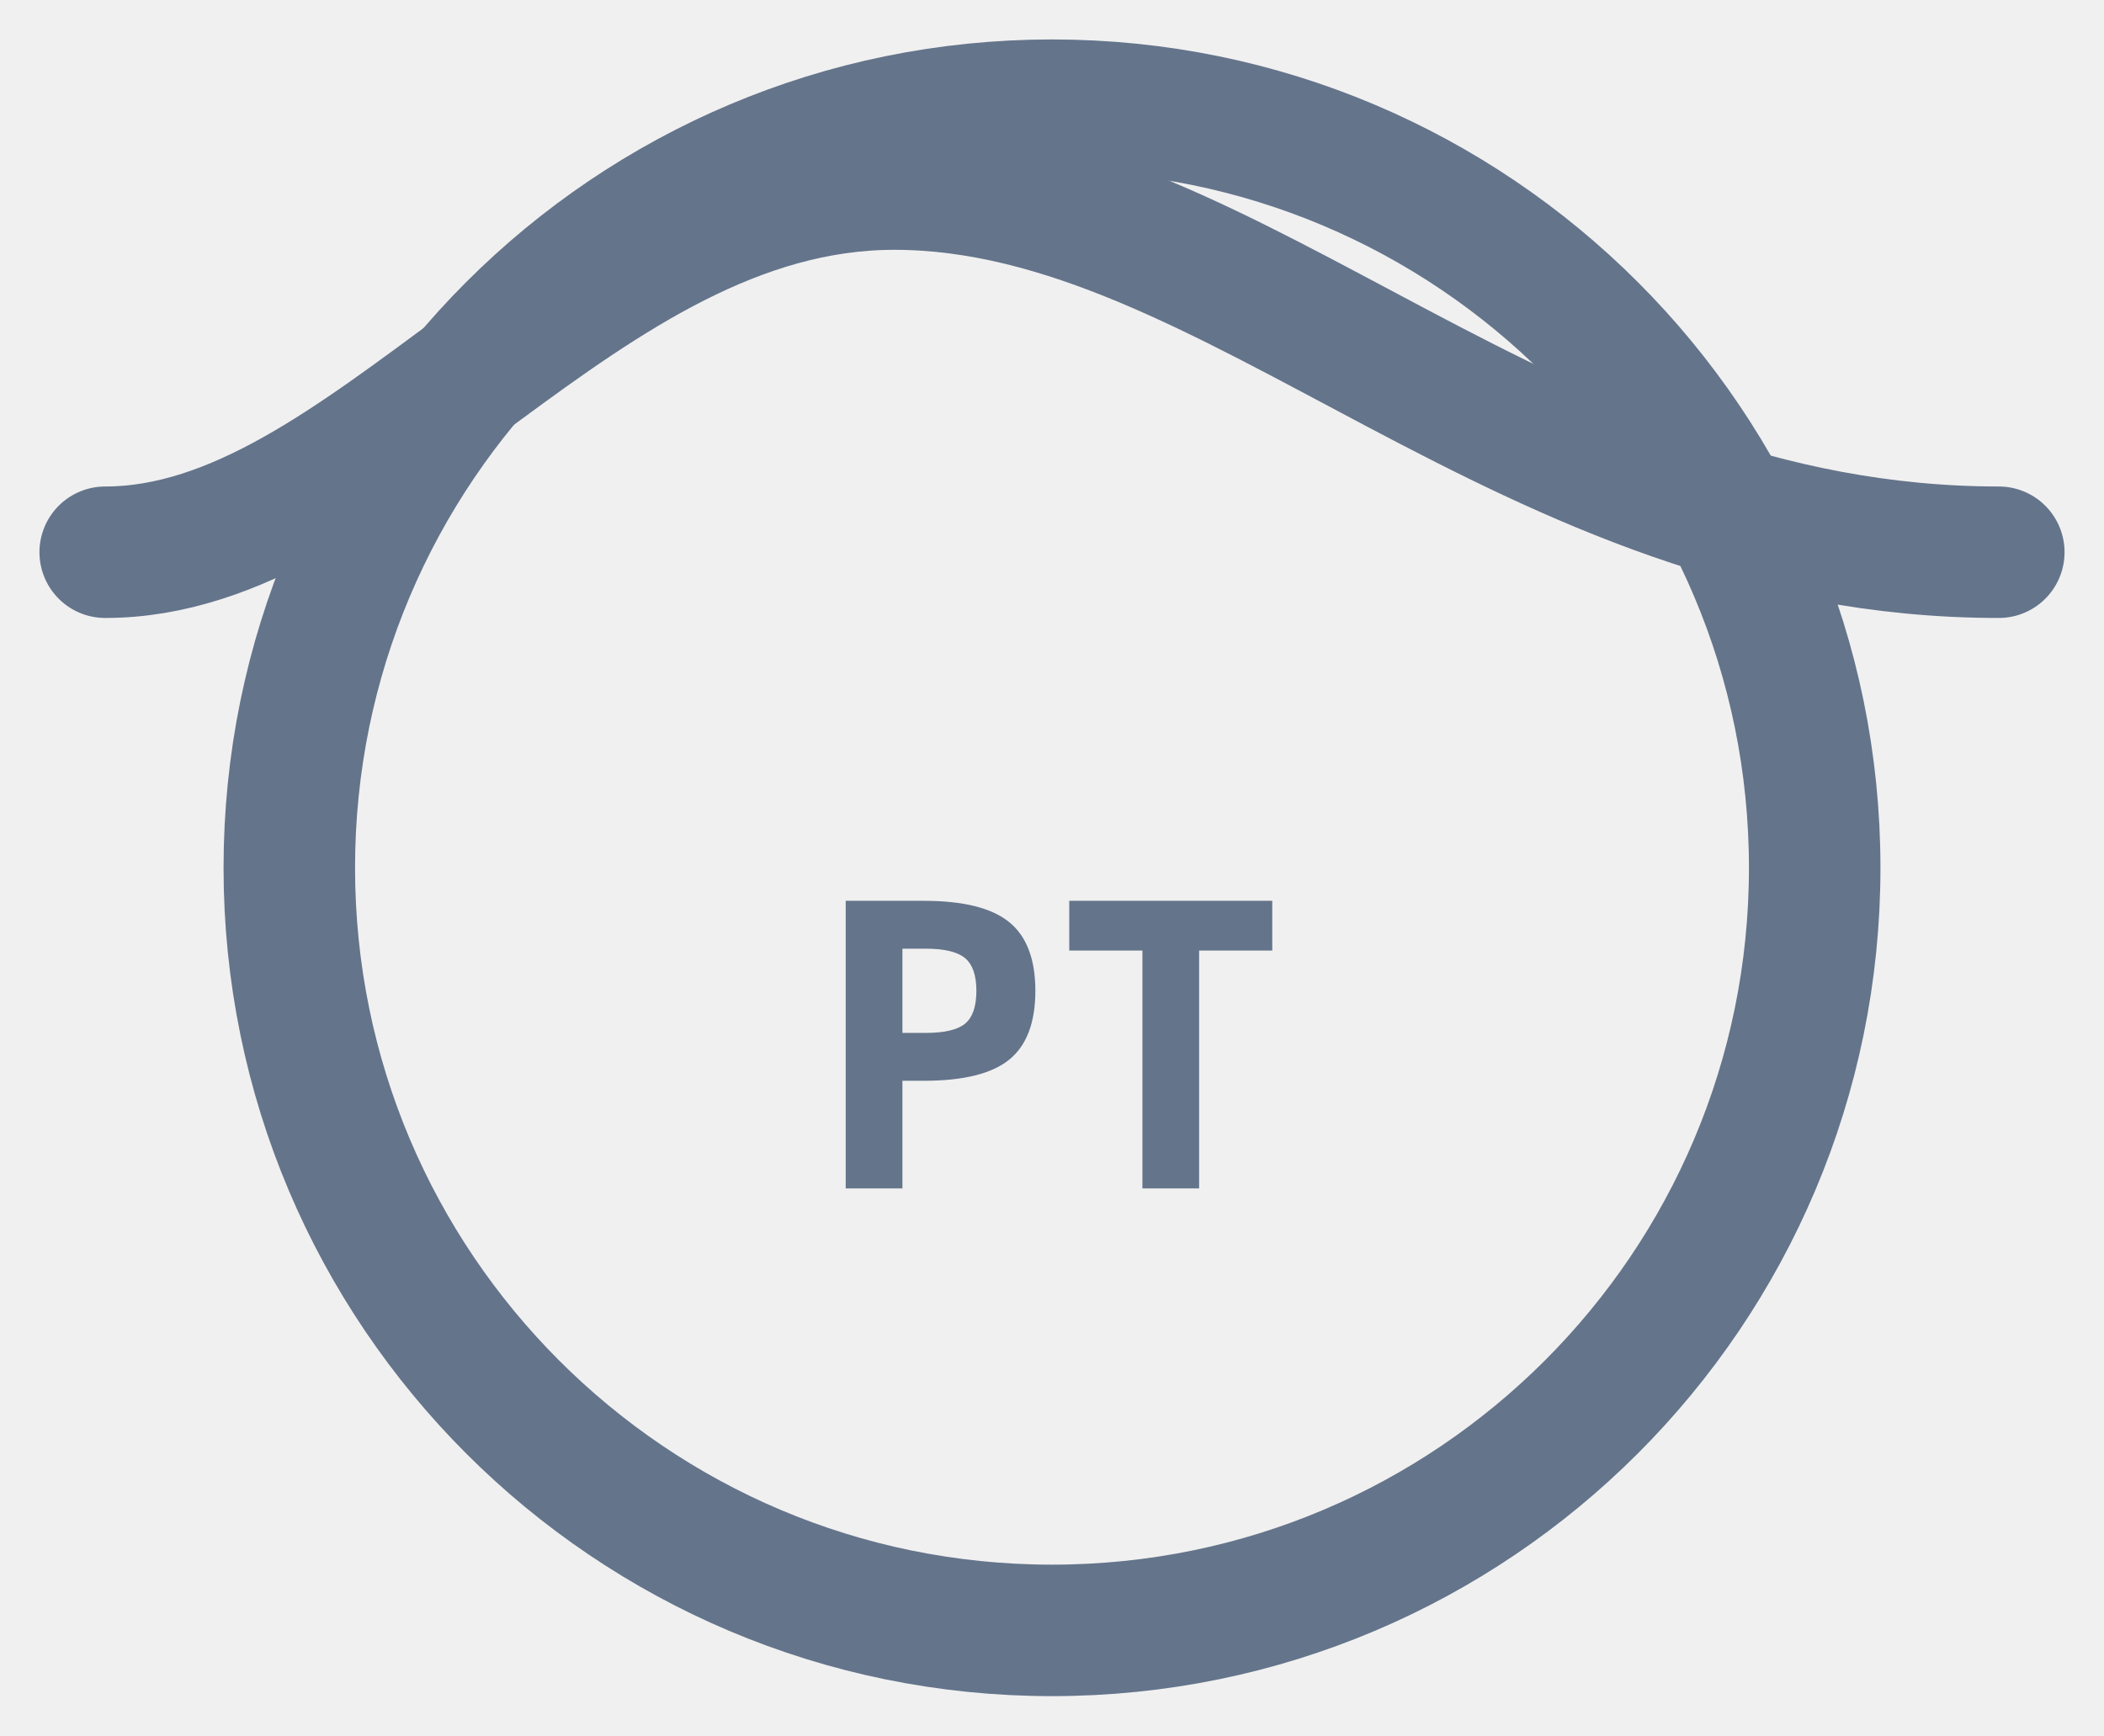
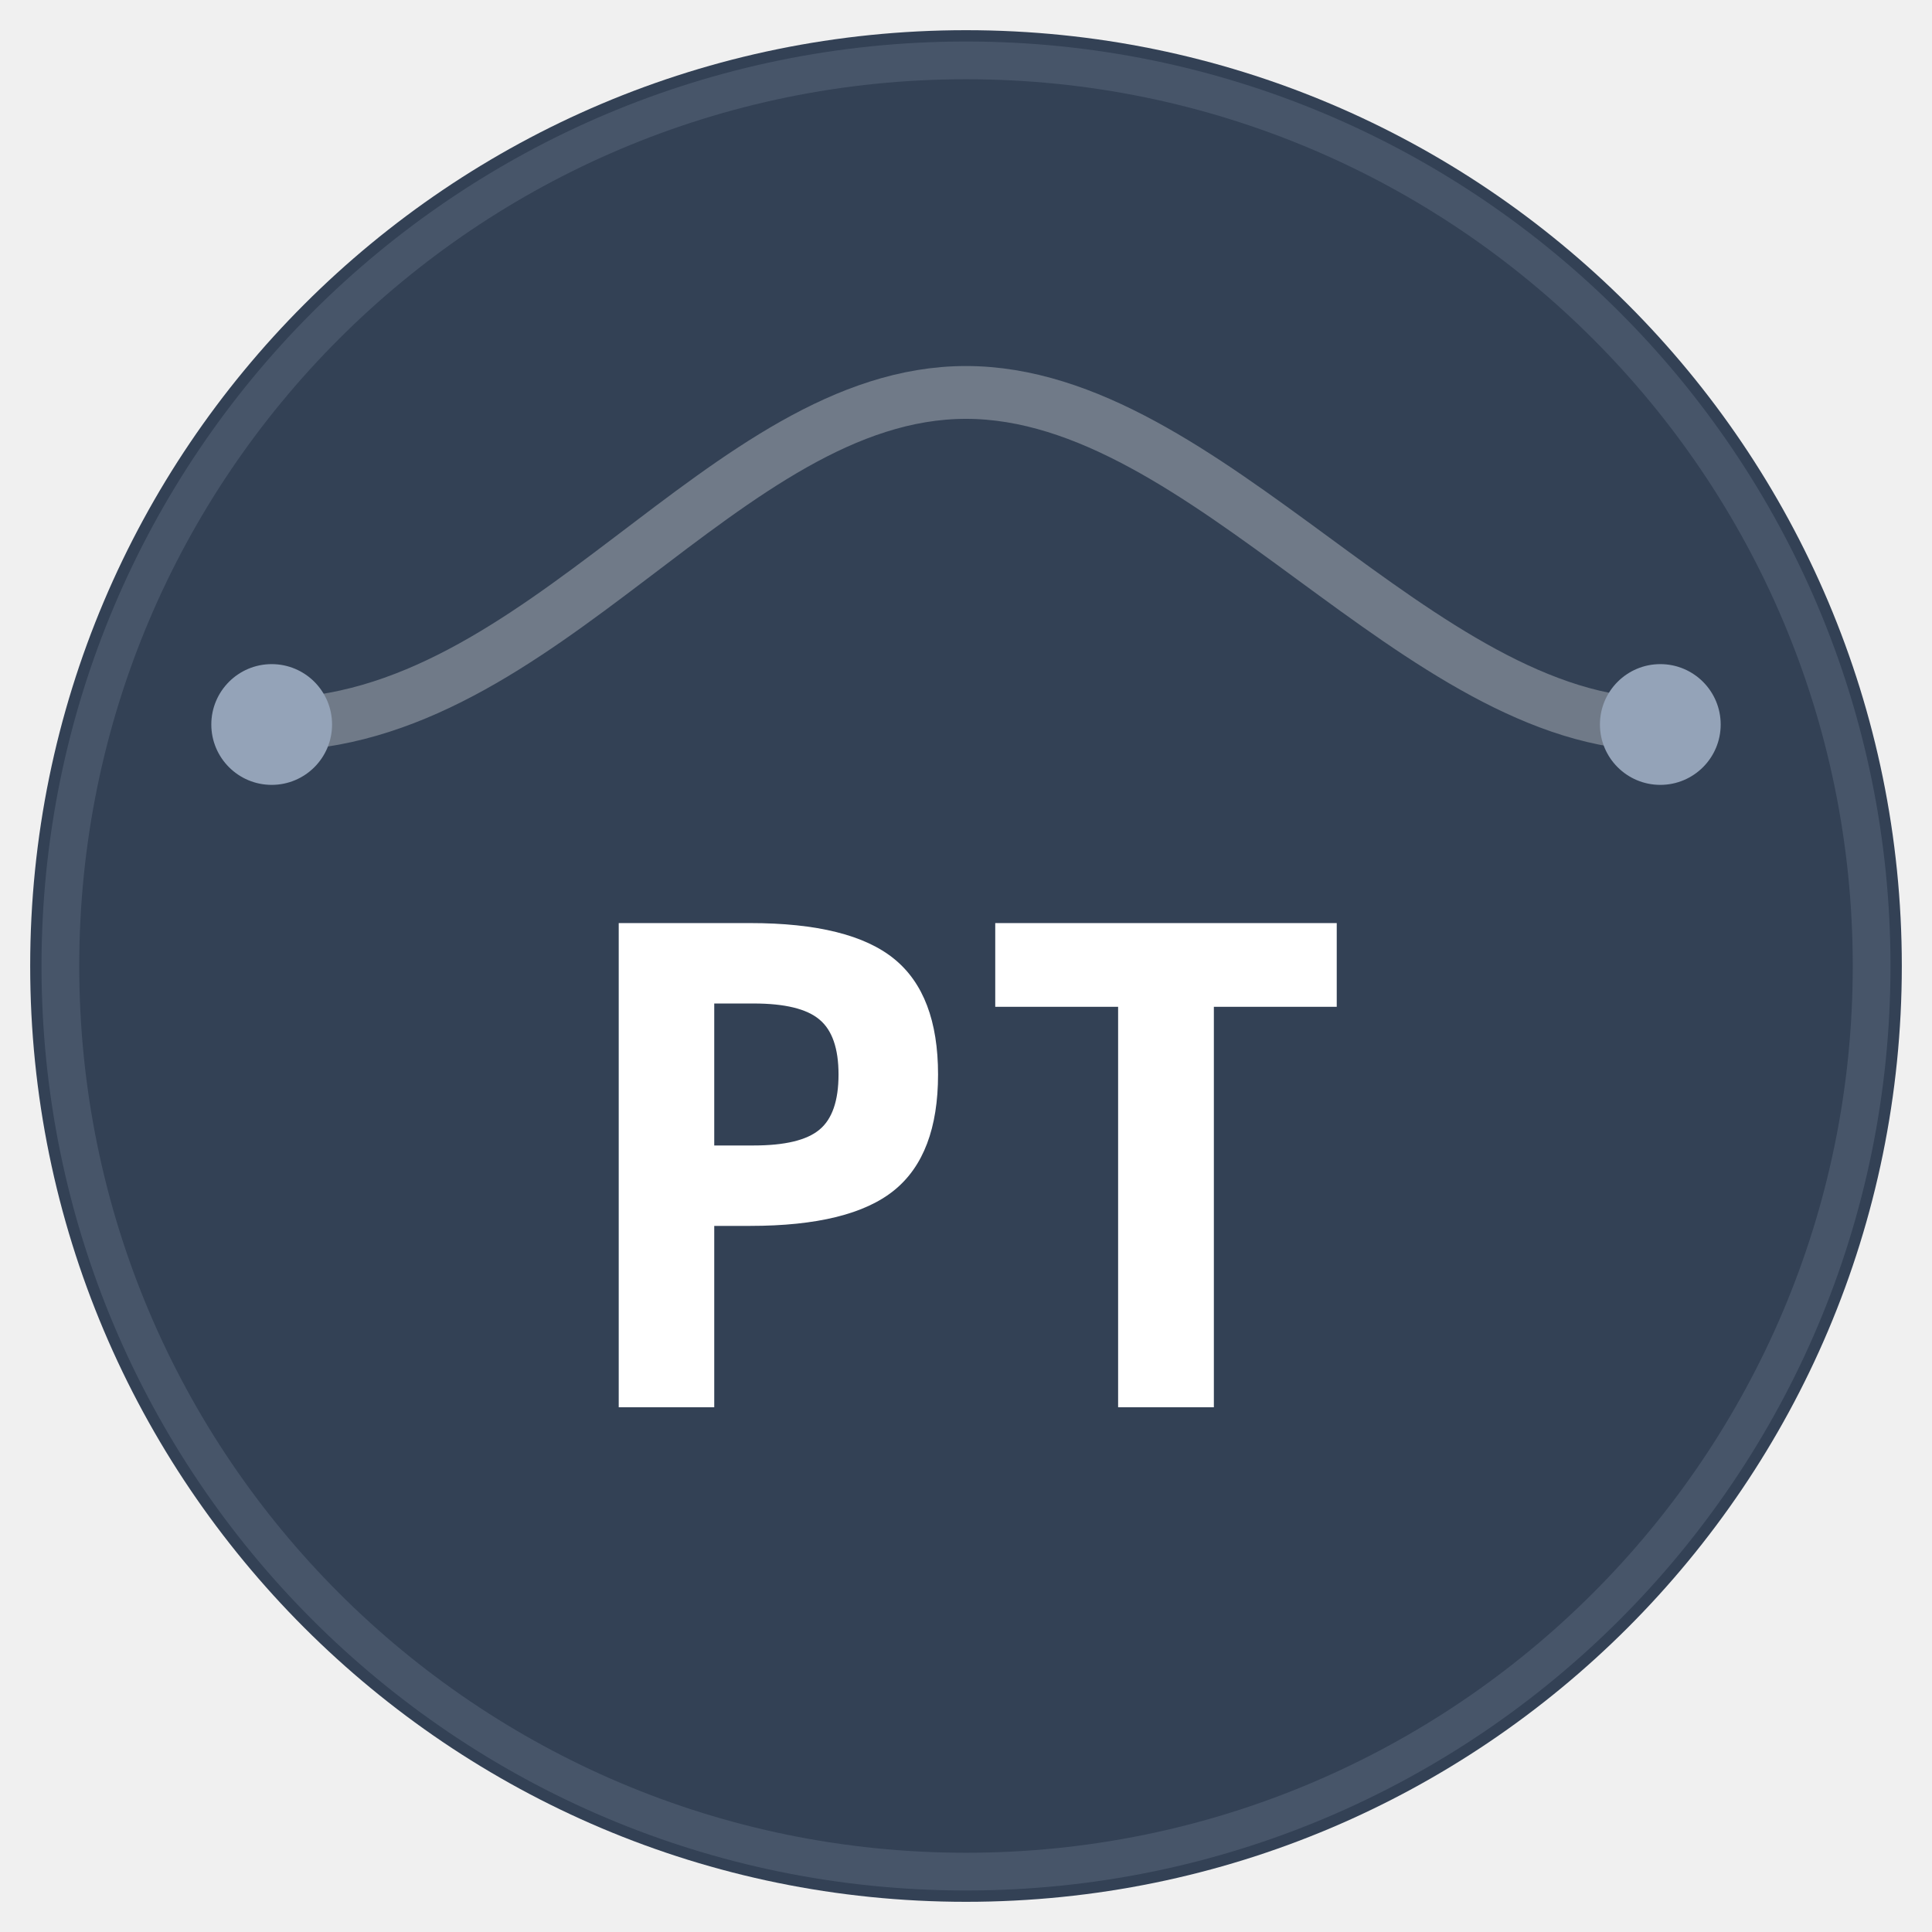
- <svg xmlns="http://www.w3.org/2000/svg" viewBox="-80 -66 160 132">
-   <circle cx="0" cy="0" r="58" fill="none" stroke="#64748b" stroke-width="10" stroke-linecap="round" />
-   <path d="M-72-24C-52-24-36-52-12-52C14-52 36-24 72-24" fill="none" stroke="#64748b" stroke-width="10" stroke-linecap="round" />
-   <circle cx="-72" cy="-24" r="4.5" fill="#64748b" />
-   <circle cx="72" cy="-24" r="4.5" fill="#64748b" />
-   <text x="0" y="14" font-family="'JetBrains Mono','IBM Plex Mono',Menlo,Consolas,monospace" font-size="30" font-weight="600" fill="#64748b" text-anchor="middle" dominant-baseline="central">PT</text>
+ <svg xmlns="http://www.w3.org/2000/svg" viewBox="0 0 128 128">
+   <circle cx="64" cy="64" r="62" fill="#334155" />
+   <circle cx="64" cy="64" r="60" fill="none" stroke="#475569" stroke-width="2.5" />
+   <path d="M18 48 C36 48, 48 26, 64 26 C80 26, 94 48, 110 48" fill="none" stroke="rgba(255,255,255,0.3)" stroke-width="3.5" stroke-linecap="round" />
+   <circle cx="18" cy="48" r="4" fill="#94a3b8" />
+   <circle cx="110" cy="48" r="4" fill="#94a3b8" />
+   <text x="64" y="78" font-family="'JetBrains Mono','IBM Plex Mono',Menlo,monospace" font-size="44" font-weight="700" fill="#ffffff" text-anchor="middle" dominant-baseline="central">PT</text>
</svg>
